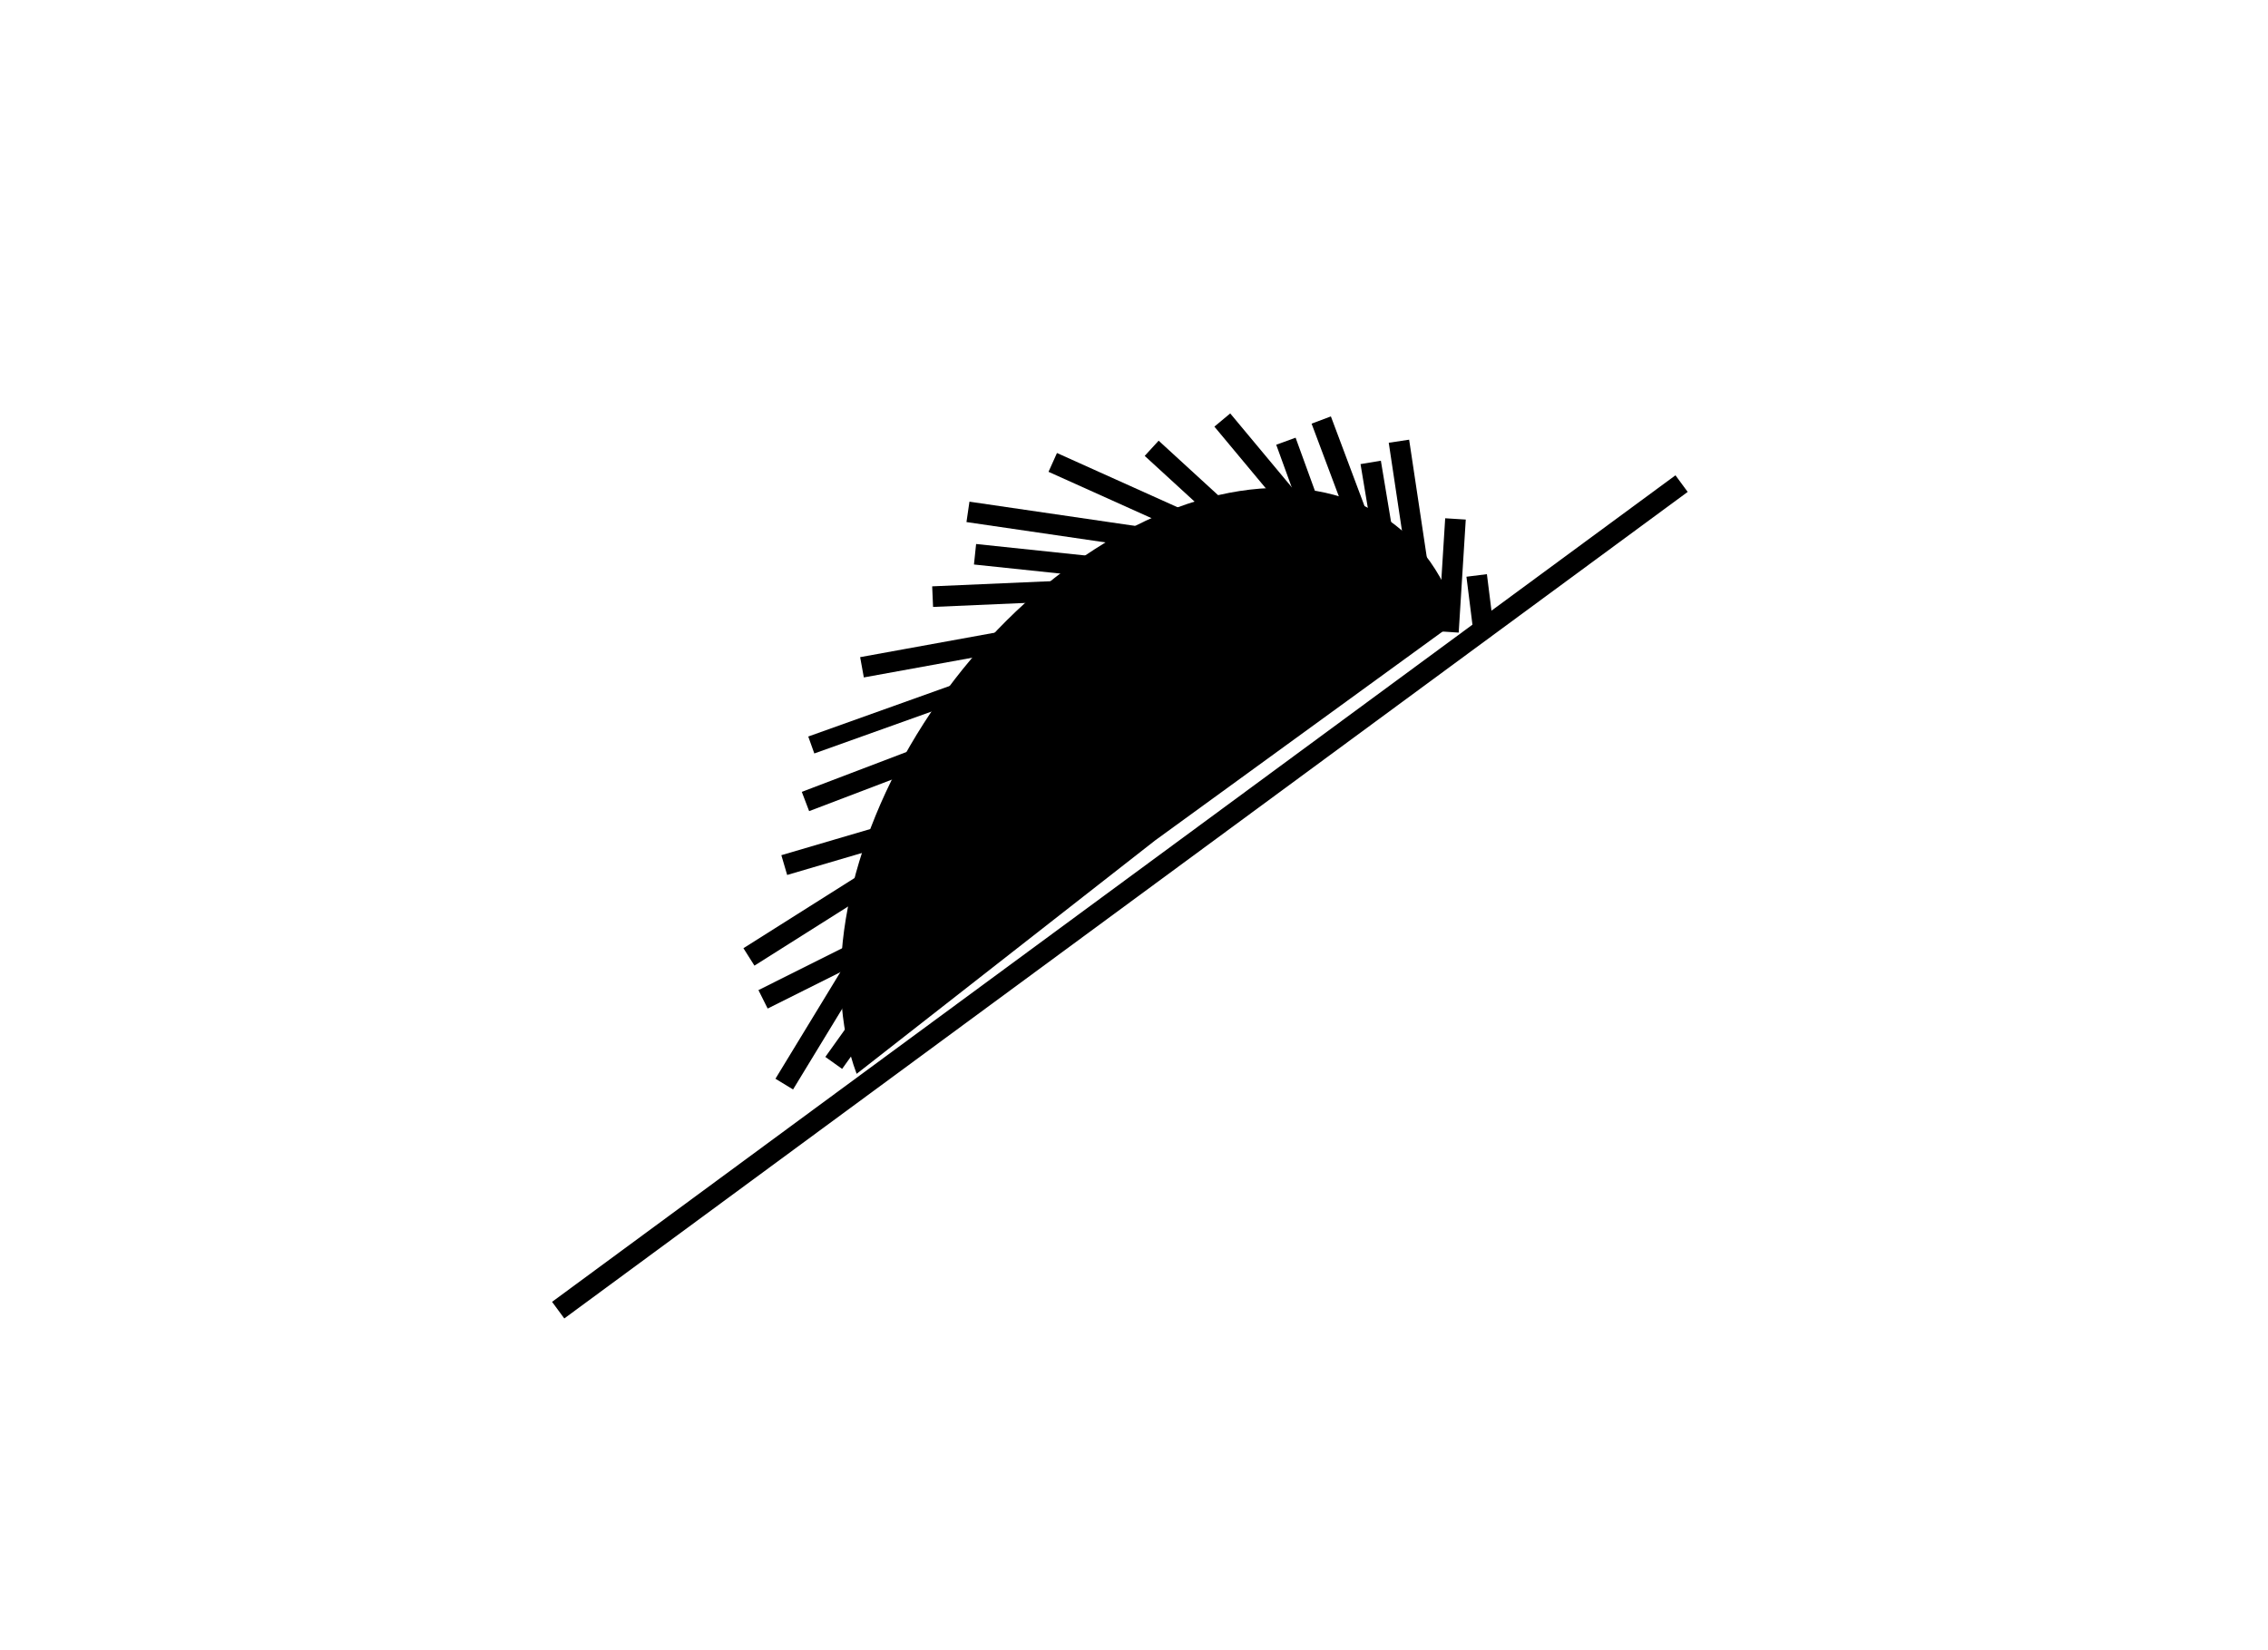
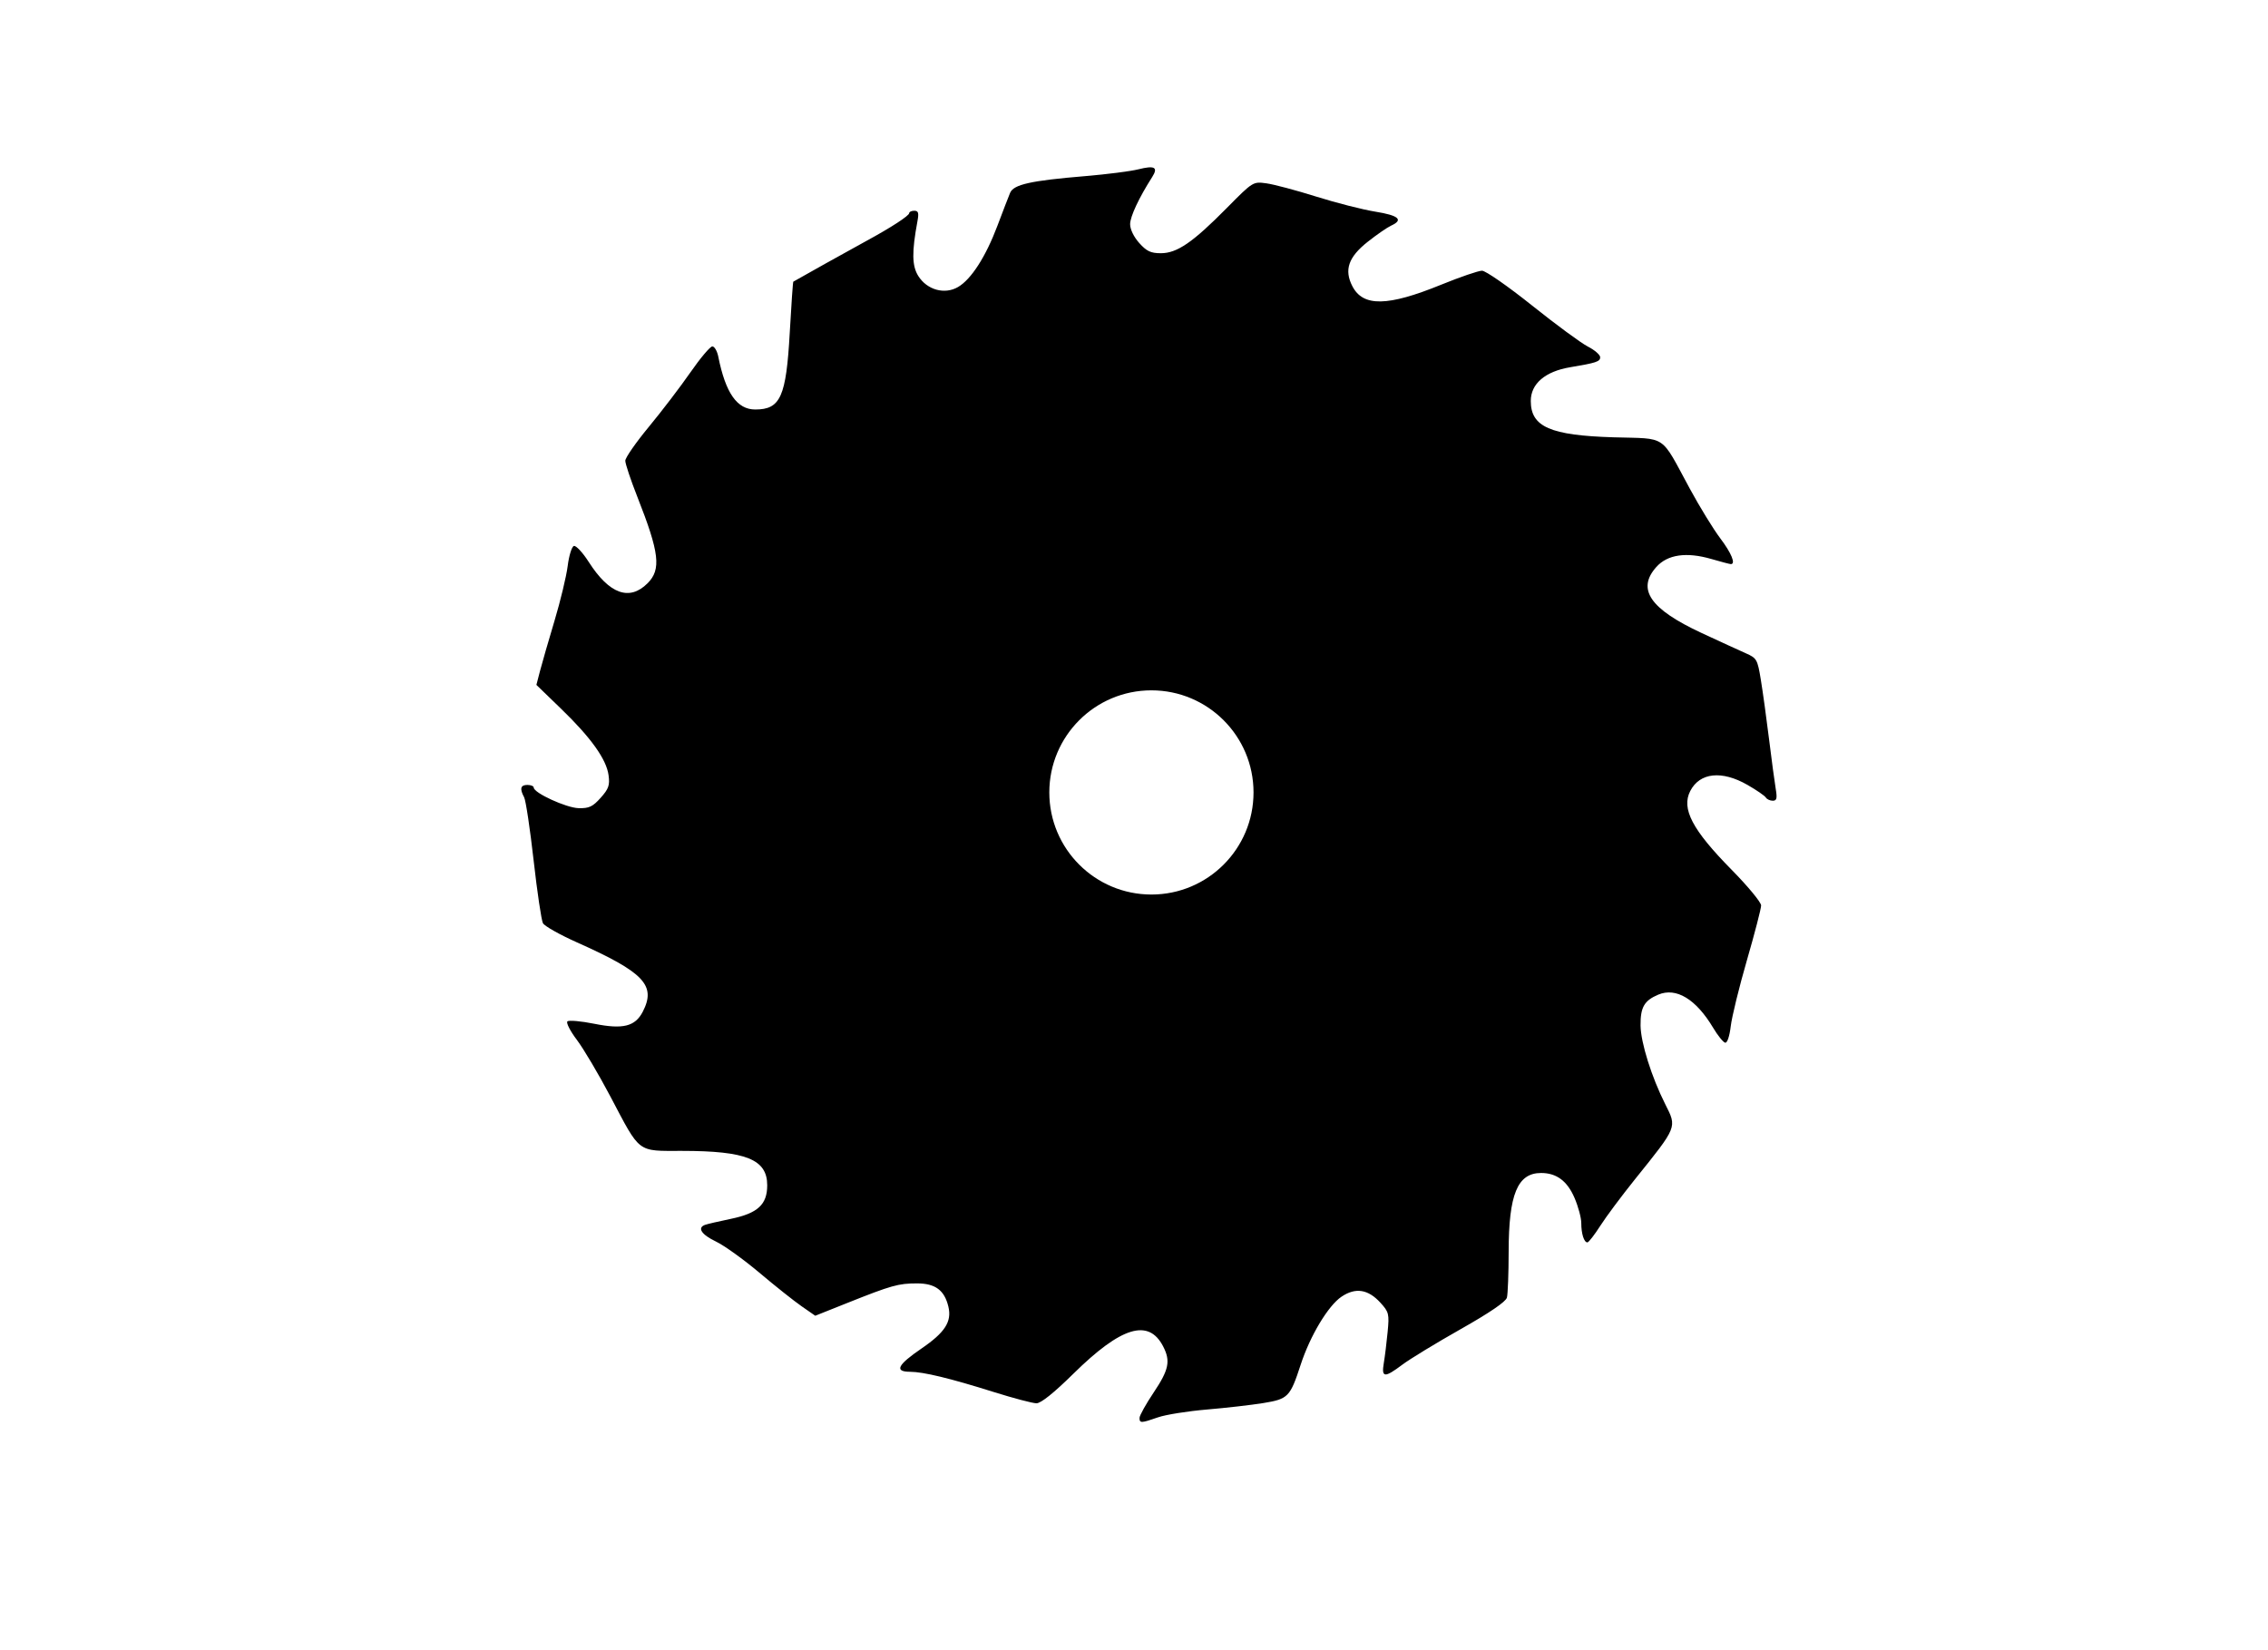
- <svg xmlns="http://www.w3.org/2000/svg" version="1.2" width="110" height="80" id="space-invader">
+ <svg xmlns="http://www.w3.org/2000/svg" version="1.2" width="110" height="80" id="disk-saw">
  <defs id="defs4142" />
-   <path d="M 27.072,63.551 81.558,23.458" id="path3008" style="fill:none;stroke:#000000;stroke-width:1px;stroke-linecap:butt;stroke-linejoin:miter;stroke-opacity:1" />
-   <path d="M 33.172,34.349 A 13.965,17.252 0 1 1 59.893,24.345 l -13.46,4.596 z" transform="matrix(1.091954,-0.4827586,0,0.9102564,5.325312,36.83562)" id="path3010" style="fill:#000000;fill-opacity:1" />
-   <path d="m 42.835,44.704 -4.798,7.882" id="path3016" style="fill:none;stroke:#000000;stroke-width:1px;stroke-linecap:butt;stroke-linejoin:miter;stroke-opacity:1" />
-   <path d="m 42.835,42.305 -6.511,4.112" id="path3018" style="fill:none;stroke:#000000;stroke-width:1px;stroke-linecap:butt;stroke-linejoin:miter;stroke-opacity:1" />
-   <path d="m 46.262,36.137 -7.196,2.741" id="path3022" style="fill:none;stroke:#000000;stroke-width:1px;stroke-linecap:butt;stroke-linejoin:miter;stroke-opacity:1" />
-   <path d="m 53.115,28.598 -7.882,0.343" id="path3030" style="fill:none;stroke:#000000;stroke-width:1px;stroke-linecap:butt;stroke-linejoin:miter;stroke-opacity:1" />
-   <path d="M 70.249,30.654 70.592,25.171" id="path3036" style="fill:none;stroke:#000000;stroke-width:1px;stroke-linecap:butt;stroke-linejoin:miter;stroke-opacity:1" />
-   <path d="M 71.963,30.654 71.62,27.913" id="path3038" style="fill:none;stroke:#000000;stroke-width:1px;stroke-linecap:butt;stroke-linejoin:miter;stroke-opacity:1" />
-   <path d="M 68.879,28.255 67.85,21.402" id="path3040" style="fill:none;stroke:#000000;stroke-width:1px;stroke-linecap:butt;stroke-linejoin:miter;stroke-opacity:1" />
-   <path d="M 66.137,25.857 64.081,20.374" id="path3042" style="fill:none;stroke:#000000;stroke-width:1px;stroke-linecap:butt;stroke-linejoin:miter;stroke-opacity:1" />
-   <path d="M 62.71,24.486 59.283,20.374" id="path3044" style="fill:none;stroke:#000000;stroke-width:1px;stroke-linecap:butt;stroke-linejoin:miter;stroke-opacity:1" />
-   <path d="M 60.997,26.885 46.947,24.829" id="path3046" style="fill:none;stroke:#000000;stroke-width:1px;stroke-linecap:butt;stroke-linejoin:miter;stroke-opacity:1" />
-   <path d="m 47.975,33.053 -8.627,3.084" id="path3048" style="fill:none;stroke:#000000;stroke-width:0.873px;stroke-linecap:butt;stroke-linejoin:miter;stroke-opacity:1" />
-   <path d="m 49.346,30.997 -7.539,1.371" id="path3050" style="fill:none;stroke:#000000;stroke-width:1px;stroke-linecap:butt;stroke-linejoin:miter;stroke-opacity:1" />
-   <path d="M 57.913,25.514 51.059,22.43" id="path3052" style="fill:none;stroke:#000000;stroke-width:1px;stroke-linecap:butt;stroke-linejoin:miter;stroke-opacity:1" />
-   <path d="M 59.969,25.514 55.857,21.745" id="path3054" style="fill:none;stroke:#000000;stroke-width:1px;stroke-linecap:butt;stroke-linejoin:miter;stroke-opacity:1" />
-   <path d="M 53.801,27.57 47.29,26.885" id="path3056" style="fill:none;stroke:#000000;stroke-width:1px;stroke-linecap:butt;stroke-linejoin:miter;stroke-opacity:1" />
-   <path d="M 63.738,25.171 62.368,21.402" id="path3058" style="fill:none;stroke:#000000;stroke-width:1px;stroke-linecap:butt;stroke-linejoin:miter;stroke-opacity:1" />
-   <path d="M 67.165,26.542 66.48,22.43" id="path3060" style="fill:none;stroke:#000000;stroke-width:1px;stroke-linecap:butt;stroke-linejoin:miter;stroke-opacity:1" />
-   <path d="m 43.863,40.249 -5.826,1.713" id="path3062" style="fill:none;stroke:#000000;stroke-width:1px;stroke-linecap:butt;stroke-linejoin:miter;stroke-opacity:1" />
-   <path d="M 43.178,45.389 37.009,48.474" id="path3064" style="fill:none;stroke:#000000;stroke-width:1px;stroke-linecap:butt;stroke-linejoin:miter;stroke-opacity:1" />
-   <path d="m 42.15,49.159 -1.713,2.399" id="path3066" style="fill:none;stroke:#000000;stroke-width:1px;stroke-linecap:butt;stroke-linejoin:miter;stroke-opacity:1" />
+   <g transform="matrix(0.5230075,0,0,0.5230075,95.47949,25.05278)" id="g3824">
+     <path d="m -76.885,83.602 c 0,-0.22 0.593,-1.284 1.317,-2.364 1.408,-2.1 1.574,-2.911 0.875,-4.264 -1.352,-2.615 -3.888,-1.843 -8.331,2.536 -1.794,1.768 -3.003,2.737 -3.415,2.737 -0.351,0 -2.13,-0.469 -3.954,-1.042 -4.075,-1.281 -6.529,-1.874 -7.778,-1.88 -1.474,-0.007 -1.165,-0.633 1.066,-2.157 2.177,-1.487 2.825,-2.493 2.497,-3.874 -0.364,-1.534 -1.214,-2.166 -2.912,-2.166 -1.727,0 -2.362,0.178 -6.47,1.817 l -2.966,1.183 -1.277,-0.887 c -0.702,-0.488 -2.462,-1.886 -3.91,-3.108 -1.448,-1.221 -3.253,-2.518 -4.011,-2.881 -1.348,-0.646 -1.767,-1.272 -1.036,-1.549 0.201,-0.076 1.287,-0.33 2.414,-0.563 2.489,-0.516 3.365,-1.326 3.365,-3.113 0,-2.4 -1.955,-3.189 -7.903,-3.189 -4.202,0 -3.833,0.28 -6.627,-5.02 -1.101,-2.088 -2.506,-4.462 -3.122,-5.276 -0.616,-0.814 -1.011,-1.585 -0.878,-1.713 0.133,-0.128 1.259,-0.029 2.502,0.221 2.644,0.532 3.779,0.25 4.484,-1.113 1.269,-2.453 0.126,-3.658 -6.111,-6.442 -1.583,-0.707 -2.997,-1.504 -3.142,-1.772 -0.145,-0.268 -0.534,-2.888 -0.865,-5.823 -0.331,-2.935 -0.727,-5.571 -0.881,-5.858 -0.428,-0.8 -0.336,-1.145 0.306,-1.145 0.322,0 0.585,0.111 0.585,0.246 0,0.495 3.018,1.88 4.161,1.909 0.969,0.025 1.307,-0.133 2.044,-0.958 0.743,-0.832 0.86,-1.163 0.735,-2.092 -0.199,-1.483 -1.621,-3.476 -4.393,-6.158 l -2.3,-2.225 0.334,-1.286 c 0.184,-0.707 0.788,-2.801 1.343,-4.651 0.555,-1.851 1.106,-4.144 1.225,-5.096 0.119,-0.952 0.376,-1.785 0.572,-1.85 0.196,-0.065 0.817,0.602 1.381,1.484 1.906,2.979 3.774,3.655 5.455,1.974 1.282,-1.282 1.1,-2.821 -0.943,-8.002 -0.62,-1.572 -1.126,-3.086 -1.123,-3.365 0.002,-0.278 0.984,-1.691 2.182,-3.14 1.198,-1.448 2.931,-3.72 3.852,-5.047 0.921,-1.328 1.838,-2.414 2.037,-2.414 0.2,0 0.448,0.428 0.553,0.951 0.675,3.378 1.74,4.901 3.426,4.901 2.343,0 2.868,-1.171 3.201,-7.132 0.144,-2.574 0.292,-4.7 0.329,-4.724 0.197,-0.129 5.542,-3.109 6.798,-3.79 2.254,-1.223 3.949,-2.326 3.95,-2.568 2.9e-4,-0.121 0.213,-0.219 0.473,-0.219 0.374,0 0.435,0.198 0.295,0.951 -0.535,2.875 -0.516,4.163 0.077,5.103 0.813,1.289 2.437,1.741 3.677,1.023 1.223,-0.707 2.579,-2.815 3.661,-5.69 0.499,-1.326 1.027,-2.696 1.173,-3.045 0.327,-0.781 1.9,-1.132 6.984,-1.556 1.986,-0.166 4.197,-0.449 4.912,-0.629 1.512,-0.381 1.858,-0.189 1.283,0.712 -1.229,1.925 -2.043,3.663 -2.048,4.371 -0.003,0.475 0.339,1.186 0.843,1.749 0.687,0.768 1.069,0.949 2.01,0.949 1.5,0 2.954,-0.997 6.116,-4.197 2.425,-2.453 2.427,-2.454 3.675,-2.283 0.687,0.094 2.763,0.647 4.614,1.229 1.851,0.582 4.319,1.211 5.486,1.398 2.168,0.348 2.633,0.758 1.463,1.293 -0.362,0.166 -1.343,0.843 -2.18,1.506 -1.788,1.415 -2.197,2.605 -1.416,4.116 0.993,1.92 3.268,1.882 8.224,-0.138 1.757,-0.716 3.466,-1.302 3.798,-1.302 0.332,0 2.419,1.452 4.639,3.227 2.22,1.775 4.55,3.489 5.178,3.81 0.628,0.32 1.142,0.767 1.142,0.992 0,0.399 -0.367,0.521 -2.78,0.924 -2.322,0.388 -3.657,1.53 -3.657,3.128 0,2.404 1.804,3.195 7.687,3.371 5.025,0.15 4.288,-0.346 7.055,4.754 0.921,1.699 2.195,3.775 2.83,4.614 1.037,1.371 1.456,2.392 0.98,2.392 -0.096,0 -0.905,-0.212 -1.798,-0.472 -2.322,-0.675 -4.075,-0.421 -5.113,0.741 -1.84,2.06 -0.581,3.897 4.194,6.117 1.671,0.777 3.519,1.625 4.106,1.884 1.016,0.448 1.083,0.566 1.394,2.465 0.18,1.097 0.523,3.574 0.761,5.505 0.239,1.931 0.517,4.005 0.619,4.608 0.148,0.881 0.094,1.097 -0.275,1.097 -0.253,0 -0.543,-0.134 -0.645,-0.299 -0.102,-0.164 -0.866,-0.69 -1.7,-1.168 -2.38,-1.365 -4.42,-1.149 -5.305,0.562 -0.846,1.637 0.183,3.602 3.821,7.294 1.512,1.534 2.749,3.03 2.749,3.323 0,0.293 -0.592,2.576 -1.315,5.074 -0.723,2.497 -1.399,5.255 -1.502,6.129 -0.109,0.926 -0.323,1.564 -0.514,1.528 -0.18,-0.033 -0.682,-0.654 -1.115,-1.379 -1.591,-2.664 -3.43,-3.777 -5.087,-3.08 -1.308,0.55 -1.664,1.17 -1.647,2.866 0.016,1.577 1.022,4.782 2.292,7.302 1.092,2.168 1.145,2.038 -2.811,6.959 -1.229,1.529 -2.677,3.471 -3.217,4.316 -0.541,0.845 -1.078,1.536 -1.195,1.536 -0.313,0 -0.567,-0.806 -0.567,-1.798 0,-0.48 -0.282,-1.529 -0.627,-2.331 -0.674,-1.568 -1.667,-2.308 -3.097,-2.308 -2.191,0 -3.004,1.971 -3.01,7.294 -0.003,2.023 -0.075,3.943 -0.162,4.266 -0.103,0.382 -1.604,1.406 -4.293,2.926 -2.274,1.286 -4.704,2.766 -5.4,3.289 -1.66,1.248 -1.955,1.223 -1.724,-0.146 0.102,-0.603 0.262,-1.902 0.356,-2.886 0.16,-1.673 0.117,-1.848 -0.665,-2.707 -1.145,-1.258 -2.314,-1.44 -3.614,-0.562 -1.235,0.834 -2.907,3.618 -3.784,6.304 -0.978,2.996 -1.159,3.182 -3.448,3.558 -1.093,0.179 -3.45,0.45 -5.238,0.601 -1.788,0.151 -3.829,0.476 -4.535,0.722 -1.584,0.552 -1.723,0.556 -1.723,0.056 z m 1.238,-48.241 c 1.109,0 10.096,-0.39 10.096,-9.736 0,-1.179 -1.385,-9.976 -10.299,-9.976 -0.825,0 -9.923,1.114 -9.923,9.934 0,0 1,9.779 10.126,9.779 z" id="path3035" style="fill:#000000" />
+     <path d="m -66.938,25.656 a 9.969,9.969 0 1 1 -19.938,0 9.969,9.969 0 1 1 19.938,0 z" transform="translate(1.125,-0.0625)" id="path3046" style="fill:none;stroke:#000000;stroke-width:1;stroke-linejoin:round;stroke-miterlimit:4;stroke-opacity:1;stroke-dasharray:none" />
+   </g>
</svg>
